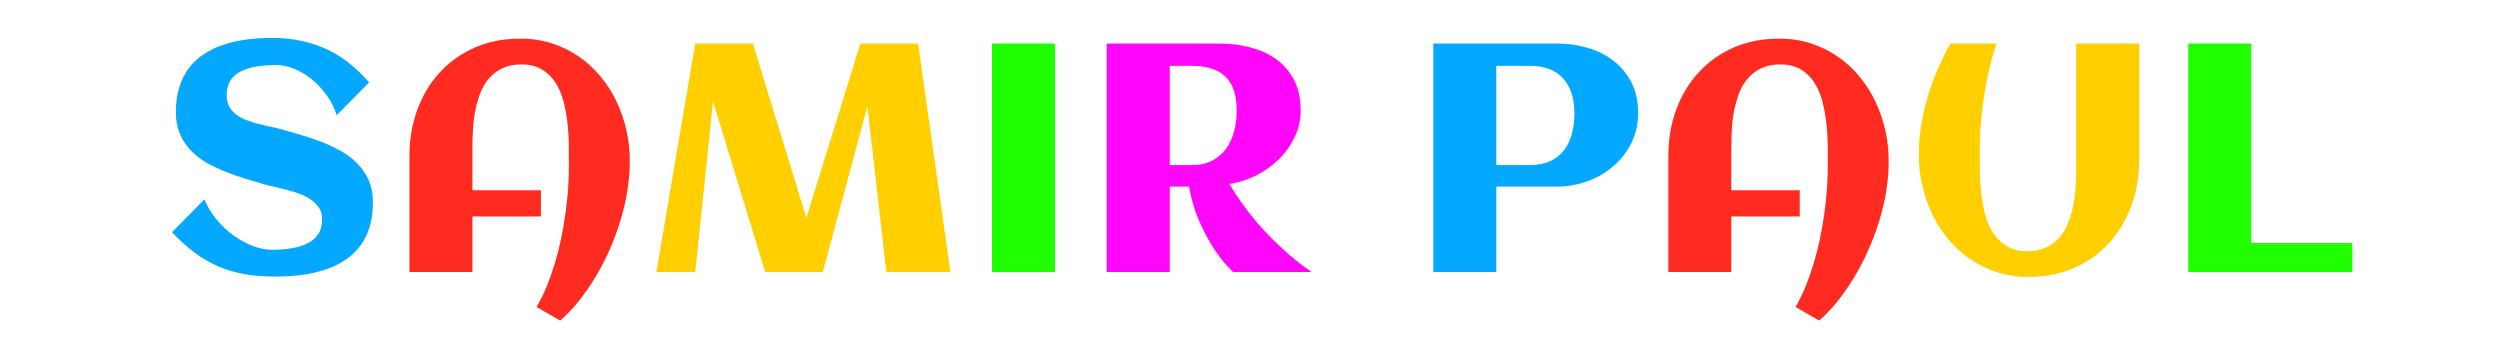
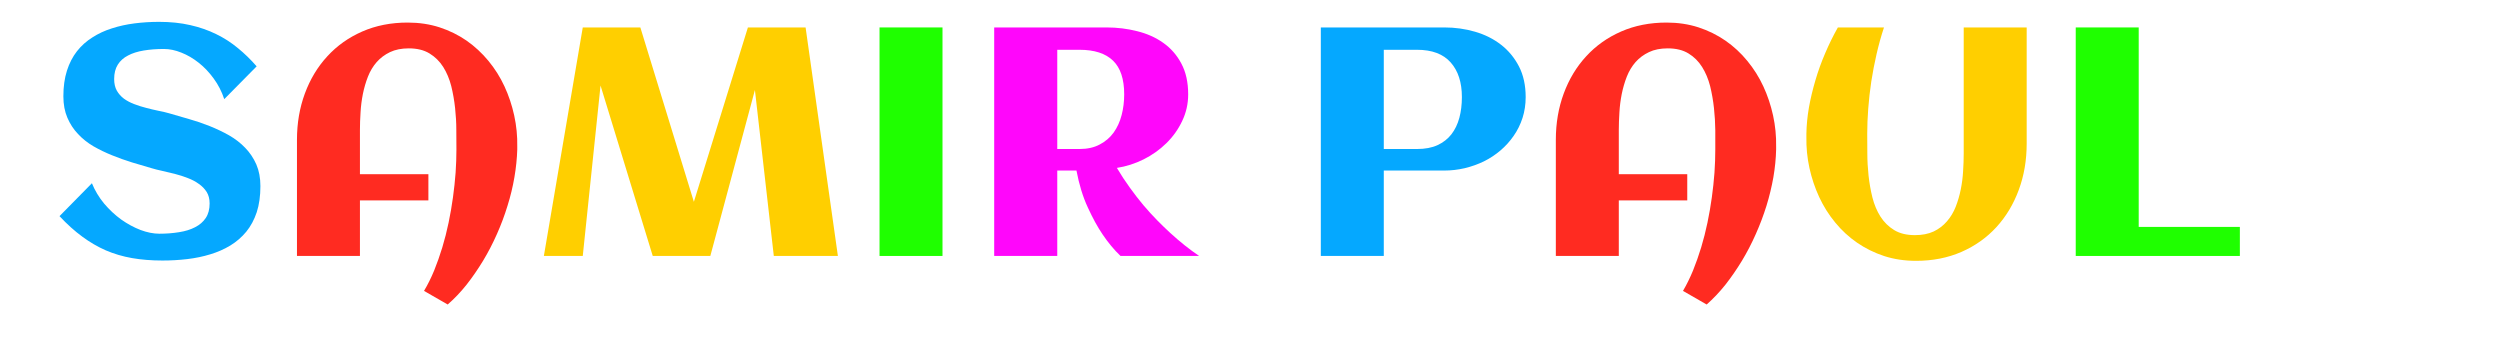
- <svg xmlns="http://www.w3.org/2000/svg" style="margin: auto; background: none; display: block; shape-rendering: auto;" width="224" height="32" preserveAspectRatio="xMidYMid">
-   <style type="text/css">
-   text {
-     text-anchor: middle; font-size: 32px; opacity: 0;
-   }
- </style>
+ <svg xmlns="http://www.w3.org/2000/svg" style="margin:auto;background:0 0;display:block;shape-rendering:auto" width="224" height="32" preserveAspectRatio="xMidYMid">
+   <style type="text/css" />
  <g style="transform-origin:112px 16px;transform:scale(1)">
-     <g transform="translate(112,16)">
-       <g transform="translate(0,0)">
-         <g class="path" style="transform: scale(0.91); transform-origin: -96.25px -2.098px; animation: 0.641s linear -0.376s infinite normal forwards running breath-e941c2ab-7b2e-4198-8c5f-cd4f60c66c60;">
-           <path d="M20.98-6.88L20.98-6.88L20.98-6.88Q20.98-5.42 20.62-4.31L20.62-4.31L20.62-4.31Q20.25-3.20 19.59-2.39L19.59-2.39L19.59-2.39Q18.92-1.58 18.02-1.03L18.02-1.03L18.02-1.03Q17.11-0.48 16.04-0.16L16.04-0.16L16.04-0.16Q14.97 0.17 13.77 0.31L13.77 0.31L13.77 0.31Q12.58 0.45 11.34 0.45L11.34 0.45L11.34 0.45Q9.72 0.45 8.34 0.21L8.34 0.21L8.34 0.21Q6.97-0.03 5.76-0.55L5.76-0.55L5.76-0.55Q4.55-1.08 3.43-1.91L3.43-1.91L3.43-1.91Q2.31-2.73 1.20-3.92L1.20-3.92L4.39-7.16L4.39-7.16Q4.83-6.08 5.59-5.16L5.59-5.16L5.59-5.16Q6.36-4.25 7.27-3.59L7.27-3.59L7.27-3.59Q8.19-2.94 9.17-2.56L9.17-2.56L9.17-2.56Q10.16-2.19 11.03-2.19L11.03-2.19L11.03-2.19Q12.06-2.19 12.97-2.34L12.97-2.34L12.97-2.34Q13.88-2.48 14.55-2.83L14.55-2.83L14.55-2.83Q15.22-3.17 15.60-3.74L15.60-3.74L15.60-3.74Q15.98-4.31 15.98-5.17L15.98-5.17L15.98-5.17Q15.98-5.83 15.69-6.30L15.69-6.30L15.69-6.30Q15.39-6.77 14.91-7.10L14.91-7.10L14.91-7.10Q14.44-7.44 13.83-7.67L13.83-7.67L13.83-7.67Q13.22-7.91 12.59-8.07L12.59-8.07L12.59-8.07Q11.95-8.23 11.34-8.37L11.34-8.37L11.34-8.37Q10.73-8.50 10.27-8.64L10.27-8.64L10.27-8.64Q9.34-8.91 8.34-9.21L8.34-9.21L8.34-9.21Q7.34-9.52 6.38-9.91L6.38-9.91L6.38-9.91Q5.41-10.30 4.54-10.80L4.54-10.80L4.54-10.80Q3.67-11.31 3.02-12.01L3.02-12.01L3.02-12.01Q2.36-12.70 1.97-13.62L1.97-13.62L1.97-13.62Q1.58-14.53 1.58-15.72L1.58-15.72L1.58-15.72Q1.58-17.14 1.93-18.24L1.93-18.24L1.93-18.24Q2.28-19.34 2.92-20.16L2.92-20.16L2.92-20.16Q3.56-20.97 4.44-21.52L4.44-21.52L4.44-21.52Q5.31-22.08 6.36-22.41L6.36-22.41L6.36-22.41Q7.41-22.75 8.59-22.90L8.59-22.90L8.59-22.90Q9.77-23.05 11-23.05L11-23.05L11-23.05Q12.69-23.05 14.07-22.73L14.07-22.73L14.07-22.73Q15.45-22.42 16.63-21.84L16.63-21.84L16.63-21.84Q17.80-21.27 18.77-20.46L18.77-20.46L18.77-20.46Q19.75-19.66 20.61-18.67L20.61-18.67L17.42-15.44L17.42-15.44Q17.05-16.56 16.38-17.47L16.38-17.47L16.38-17.47Q15.72-18.38 14.91-19.02L14.91-19.02L14.91-19.02Q14.09-19.67 13.20-20.02L13.20-20.02L13.20-20.02Q12.31-20.38 11.48-20.38L11.48-20.38L11.48-20.38Q10.41-20.38 9.50-20.23L9.50-20.23L9.50-20.23Q8.59-20.08 7.95-19.74L7.95-19.74L7.95-19.74Q7.30-19.41 6.94-18.84L6.94-18.84L6.94-18.84Q6.58-18.27 6.58-17.42L6.58-17.42L6.58-17.42Q6.58-16.75 6.84-16.28L6.84-16.28L6.84-16.28Q7.11-15.81 7.55-15.48L7.55-15.48L7.55-15.48Q8-15.16 8.56-14.95L8.56-14.95L8.56-14.95Q9.13-14.73 9.73-14.58L9.73-14.58L9.73-14.58Q10.33-14.42 10.91-14.30L10.91-14.30L10.91-14.30Q11.50-14.19 11.98-14.05L11.98-14.05L11.98-14.05Q12.92-13.78 13.95-13.48L13.95-13.48L13.95-13.48Q14.98-13.19 15.98-12.79L15.98-12.79L15.98-12.79Q16.98-12.39 17.89-11.88L17.89-11.88L17.89-11.88Q18.80-11.36 19.48-10.65L19.48-10.65L19.48-10.65Q20.17-9.94 20.58-9.01L20.58-9.01L20.58-9.01Q20.98-8.08 20.98-6.88" fill="#05a8ff" stroke="none" stroke-width="none" transform="translate(-107.34,9.20191)" style="fill: rgb(5, 168, 255);" />
+     <g>
+       <g>
+         <g class="path" style="transform:scale(.91);transform-origin:-96.25px -2.098px;animation:.641s linear -.376s infinite normal forwards running breath-e941c2ab-7b2e-4198-8c5f-cd4f60c66c60">
+           <path fill="#05a8ff" stroke="none" stroke-width="none" d="M20.98-6.88L20.98-6.88L20.98-6.88Q20.98-5.42 20.62-4.31L20.62-4.31L20.62-4.31Q20.25-3.20 19.59-2.39L19.59-2.39L19.59-2.39Q18.92-1.58 18.02-1.03L18.02-1.03L18.02-1.03Q17.11-0.48 16.04-0.16L16.04-0.16L16.04-0.16Q14.97 0.17 13.77 0.31L13.77 0.31L13.77 0.31Q12.58 0.45 11.34 0.45L11.34 0.45L11.34 0.45Q9.72 0.45 8.34 0.21L8.34 0.21L8.34 0.21Q6.97-0.03 5.76-0.55L5.76-0.55L5.76-0.55Q4.55-1.08 3.43-1.91L3.43-1.91L3.43-1.91Q2.31-2.73 1.20-3.92L1.20-3.92L4.39-7.16L4.39-7.16Q4.83-6.08 5.59-5.16L5.59-5.16L5.59-5.16Q6.36-4.25 7.27-3.59L7.27-3.59L7.27-3.59Q8.19-2.94 9.17-2.56L9.17-2.56L9.17-2.56Q10.16-2.19 11.03-2.19L11.03-2.19L11.03-2.19Q12.06-2.19 12.97-2.34L12.97-2.34L12.97-2.34Q13.88-2.48 14.55-2.83L14.55-2.83L14.55-2.83Q15.22-3.17 15.60-3.74L15.60-3.74L15.60-3.74Q15.98-4.31 15.98-5.17L15.98-5.17L15.98-5.17Q15.98-5.83 15.69-6.30L15.69-6.30L15.69-6.30Q15.39-6.77 14.91-7.10L14.91-7.10L14.91-7.10Q14.44-7.44 13.83-7.67L13.83-7.67L13.83-7.67Q13.22-7.91 12.59-8.07L12.59-8.07L12.59-8.07Q11.95-8.23 11.34-8.37L11.34-8.37L11.34-8.37Q10.73-8.50 10.27-8.64L10.27-8.64L10.27-8.64Q9.34-8.91 8.34-9.21L8.34-9.21L8.34-9.21Q7.34-9.52 6.38-9.91L6.38-9.91L6.38-9.91Q5.41-10.30 4.54-10.80L4.54-10.80L4.54-10.80Q3.67-11.31 3.02-12.01L3.02-12.01L3.02-12.01Q2.36-12.70 1.97-13.62L1.97-13.62L1.97-13.62Q1.58-14.53 1.58-15.72L1.58-15.72L1.58-15.72Q1.58-17.14 1.93-18.24L1.93-18.24L1.93-18.24Q2.28-19.34 2.92-20.16L2.92-20.16L2.92-20.16Q3.56-20.97 4.44-21.52L4.44-21.52L4.44-21.52Q5.31-22.08 6.36-22.41L6.36-22.41L6.36-22.41Q7.41-22.75 8.59-22.90L8.59-22.90L8.59-22.90Q9.77-23.05 11-23.05L11-23.05L11-23.05Q12.69-23.05 14.07-22.73L14.07-22.73L14.07-22.73Q15.45-22.42 16.63-21.84L16.63-21.84L16.63-21.84Q17.80-21.27 18.77-20.46L18.77-20.46L18.77-20.46Q19.75-19.66 20.61-18.67L20.61-18.67L17.42-15.44L17.42-15.44Q17.05-16.56 16.38-17.47L16.38-17.47L16.38-17.47Q15.72-18.38 14.91-19.02L14.91-19.02L14.91-19.02Q14.09-19.67 13.20-20.02L13.20-20.02L13.20-20.02Q12.31-20.38 11.48-20.38L11.48-20.38L11.48-20.38Q10.41-20.38 9.50-20.23L9.50-20.23L9.50-20.23Q8.59-20.08 7.95-19.74L7.95-19.74L7.95-19.74Q7.30-19.41 6.94-18.84L6.94-18.84L6.94-18.84Q6.58-18.27 6.58-17.42L6.58-17.42L6.58-17.42Q6.58-16.75 6.84-16.28L6.84-16.28L6.84-16.28Q7.11-15.81 7.55-15.48L7.55-15.48L7.55-15.48Q8-15.16 8.56-14.95L8.56-14.95L8.56-14.95Q9.13-14.73 9.73-14.58L9.73-14.58L9.73-14.58Q10.33-14.42 10.91-14.30L10.91-14.30L10.91-14.30Q11.50-14.19 11.98-14.05L11.98-14.05L11.98-14.05Q12.92-13.78 13.95-13.48L13.95-13.48L13.95-13.48Q14.98-13.19 15.98-12.79L15.98-12.79L15.98-12.79Q16.98-12.39 17.89-11.88L17.89-11.88L17.89-11.88Q18.80-11.36 19.48-10.65L19.48-10.65L19.48-10.65Q20.17-9.94 20.58-9.01L20.58-9.01L20.58-9.01Q20.98-8.08 20.98-6.88" transform="translate(112,16) translate(0,0) translate(-107.34,9.20191)" style="fill:#05a8ff" />
        </g>
-         <g class="path" style="transform: scale(0.91); transform-origin: -71.914px 0.102px; animation: 0.641s linear -0.329s infinite normal forwards running breath-e941c2ab-7b2e-4198-8c5f-cd4f60c66c60;">
-           <path d="M46.27-10.77L46.27-10.77L46.27-10.47L46.27-10.47Q46.23-9.16 45.99-7.75L45.99-7.75L45.99-7.75Q45.75-6.34 45.31-4.94L45.31-4.94L45.31-4.94Q44.88-3.53 44.27-2.16L44.27-2.16L44.27-2.16Q43.66-0.78 42.90 0.48L42.90 0.48L42.90 0.48Q42.14 1.73 41.27 2.84L41.27 2.84L41.27 2.84Q40.39 3.94 39.42 4.78L39.42 4.78L37.09 3.44L37.09 3.44Q37.64 2.52 38.09 1.43L38.09 1.43L38.09 1.43Q38.53 0.34 38.89-0.84L38.89-0.84L38.89-0.84Q39.25-2.03 39.51-3.28L39.51-3.28L39.51-3.28Q39.77-4.53 39.94-5.77L39.94-5.77L39.94-5.77Q40.11-7 40.20-8.20L40.20-8.20L40.20-8.20Q40.28-9.39 40.28-10.47L40.28-10.47L40.28-10.47Q40.28-11.31 40.27-12.38L40.27-12.38L40.27-12.38Q40.27-13.45 40.15-14.56L40.15-14.56L40.15-14.56Q40.03-15.67 39.77-16.73L39.77-16.73L39.77-16.73Q39.50-17.78 38.98-18.61L38.98-18.61L38.98-18.61Q38.45-19.44 37.63-19.94L37.63-19.94L37.63-19.94Q36.81-20.44 35.59-20.44L35.59-20.44L35.59-20.44Q34.52-20.44 33.74-20.07L33.74-20.07L33.74-20.07Q32.97-19.70 32.43-19.09L32.43-19.09L32.43-19.09Q31.89-18.47 31.57-17.66L31.57-17.66L31.57-17.66Q31.25-16.84 31.07-15.95L31.07-15.95L31.07-15.95Q30.89-15.05 30.84-14.13L30.84-14.13L30.84-14.13Q30.78-13.22 30.78-12.41L30.78-12.41L30.78-8.05L37.52-8.05L37.52-5.47L30.78-5.47L30.78 0L24.58 0L24.58-11.44L24.58-11.44Q24.58-13.89 25.36-16L25.36-16L25.36-16Q26.14-18.11 27.57-19.66L27.57-19.66L27.57-19.66Q29-21.22 31.01-22.10L31.01-22.10L31.01-22.10Q33.02-22.98 35.48-22.98L35.48-22.98L35.48-22.98Q37.16-22.98 38.62-22.51L38.62-22.51L38.62-22.51Q40.08-22.03 41.28-21.20L41.28-21.20L41.28-21.20Q42.48-20.36 43.43-19.21L43.43-19.21L43.43-19.21Q44.38-18.06 45.01-16.70L45.01-16.70L45.01-16.70Q45.64-15.34 45.97-13.83L45.97-13.83L45.97-13.83Q46.30-12.31 46.27-10.77" fill="#05a8ff" stroke="none" stroke-width="none" transform="translate(-107.34,9.20191)" style="fill: rgb(255, 43, 33);" />
+         <g class="path" style="transform:scale(.91);transform-origin:-71.914px .102px;animation:.641s linear -.329s infinite normal forwards running breath-e941c2ab-7b2e-4198-8c5f-cd4f60c66c60">
+           <path fill="#05a8ff" stroke="none" stroke-width="none" d="M46.27-10.77L46.27-10.77L46.27-10.47L46.27-10.47Q46.23-9.16 45.99-7.75L45.99-7.75L45.99-7.75Q45.75-6.34 45.31-4.94L45.31-4.94L45.31-4.94Q44.88-3.53 44.27-2.16L44.27-2.16L44.27-2.16Q43.66-0.78 42.90 0.48L42.90 0.48L42.90 0.48Q42.14 1.73 41.27 2.84L41.27 2.84L41.27 2.84Q40.39 3.94 39.42 4.78L39.42 4.78L37.09 3.44L37.09 3.44Q37.64 2.52 38.09 1.43L38.09 1.43L38.09 1.43Q38.53 0.34 38.89-0.84L38.89-0.84L38.89-0.84Q39.25-2.03 39.51-3.28L39.51-3.28L39.51-3.28Q39.77-4.53 39.94-5.77L39.94-5.77L39.94-5.77Q40.11-7 40.20-8.20L40.20-8.20L40.20-8.20Q40.28-9.39 40.28-10.47L40.28-10.47L40.28-10.47Q40.28-11.31 40.27-12.38L40.27-12.38L40.27-12.38Q40.27-13.45 40.15-14.56L40.15-14.56L40.15-14.56Q40.03-15.67 39.77-16.73L39.77-16.73L39.77-16.73Q39.50-17.78 38.98-18.61L38.98-18.61L38.98-18.61Q38.45-19.44 37.63-19.94L37.63-19.94L37.63-19.94Q36.81-20.44 35.59-20.44L35.59-20.44L35.59-20.44Q34.52-20.44 33.74-20.07L33.74-20.07L33.74-20.07Q32.97-19.70 32.43-19.09L32.43-19.09L32.43-19.09Q31.89-18.47 31.57-17.66L31.57-17.66L31.57-17.66Q31.25-16.84 31.07-15.95L31.07-15.95L31.07-15.95Q30.89-15.05 30.84-14.13L30.84-14.13L30.84-14.13Q30.78-13.22 30.78-12.41L30.78-12.41L30.78-8.05L37.52-8.05L37.52-5.47L30.78-5.47L30.78 0L24.58 0L24.58-11.44L24.58-11.44Q24.58-13.89 25.36-16L25.36-16L25.36-16Q26.14-18.11 27.57-19.66L27.57-19.66L27.57-19.66Q29-21.22 31.01-22.10L31.01-22.10L31.01-22.10Q33.02-22.98 35.48-22.98L35.48-22.98L35.48-22.98Q37.16-22.98 38.62-22.51L38.62-22.51L38.62-22.51Q40.08-22.03 41.28-21.20L41.28-21.20L41.28-21.20Q42.48-20.36 43.43-19.21L43.43-19.21L43.43-19.21Q44.38-18.06 45.01-16.70L45.01-16.70L45.01-16.70Q45.64-15.34 45.97-13.83L45.97-13.83L45.97-13.83Q46.30-12.31 46.27-10.77" transform="translate(112,16) translate(0,0) translate(-107.34,9.20191)" style="fill:#ff2b21" />
        </g>
-         <g class="path" style="transform: scale(0.91); transform-origin: -43.975px -2.048px; animation: 0.641s linear -0.282s infinite normal forwards running breath-e941c2ab-7b2e-4198-8c5f-cd4f60c66c60;">
-           <path d="M59.61 0L54.47-16.78L52.72 0L48.89 0L52.72-22.50L58.39-22.50L63.66-5.33L68.98-22.50L74.66-22.50L77.84 0L71.53 0L69.67-16.34L65.28 0L59.61 0" fill="#05a8ff" stroke="none" stroke-width="none" transform="translate(-107.34,9.20191)" style="fill: rgb(255, 207, 0);" />
+         <g class="path" style="transform:scale(.91);transform-origin:-43.975px -2.048px;animation:.641s linear -.282s infinite normal forwards running breath-e941c2ab-7b2e-4198-8c5f-cd4f60c66c60">
+           <path fill="#05a8ff" stroke="none" stroke-width="none" d="M59.61 0L54.47-16.78L52.72 0L48.89 0L52.72-22.50L58.39-22.50L63.66-5.33L68.98-22.50L74.66-22.50L77.84 0L71.53 0L69.67-16.34L65.28 0L59.61 0" transform="translate(112,16) translate(0,0) translate(-107.34,9.20191)" style="fill:#ffcf00" />
        </g>
-         <g class="path" style="transform: scale(0.91); transform-origin: -22.3px -2.048px; animation: 0.641s linear -0.235s infinite normal forwards running breath-e941c2ab-7b2e-4198-8c5f-cd4f60c66c60;">
-           <path d="M88.14-22.50L88.14 0L81.94 0L81.94-22.50L88.14-22.50" fill="#05a8ff" stroke="none" stroke-width="none" transform="translate(-107.34,9.20191)" style="fill: rgb(31, 255, 0);" />
+         <g class="path" style="transform:scale(.91);transform-origin:-22.3px -2.048px;animation:.641s linear -.235s infinite normal forwards running breath-e941c2ab-7b2e-4198-8c5f-cd4f60c66c60">
+           <path fill="#05a8ff" stroke="none" stroke-width="none" d="M88.14-22.50L88.14 0L81.94 0L81.94-22.50L88.14-22.50" transform="translate(112,16) translate(0,0) translate(-107.34,9.20191)" style="fill:#1fff00" />
        </g>
-         <g class="path" style="transform: scale(0.91); transform-origin: -4.02px -2.048px; animation: 0.641s linear -0.188s infinite normal forwards running breath-e941c2ab-7b2e-4198-8c5f-cd4f60c66c60;">
-           <path d="M99.44-8.41L99.44 0L93.23 0L93.23-22.50L104.30-22.50L104.30-22.50Q105.86-22.50 107.31-22.13L107.31-22.13L107.31-22.13Q108.77-21.77 109.88-20.98L109.88-20.98L109.88-20.98Q111-20.19 111.66-18.94L111.66-18.94L111.66-18.94Q112.33-17.69 112.33-15.91L112.33-15.91L112.33-15.91Q112.33-14.52 111.74-13.29L111.74-13.29L111.74-13.29Q111.16-12.06 110.18-11.10L110.18-11.10L110.18-11.10Q109.20-10.14 107.94-9.51L107.94-9.51L107.94-9.51Q106.67-8.88 105.31-8.67L105.31-8.67L105.31-8.67Q105.92-7.64 106.59-6.72L106.59-6.72L106.59-6.72Q107.25-5.80 107.93-4.99L107.93-4.99L107.93-4.99Q108.61-4.19 109.28-3.51L109.28-3.51L109.28-3.51Q109.95-2.83 110.56-2.27L110.56-2.27L110.56-2.27Q112-0.95 113.41 0L113.41 0L105.67 0L105.67 0Q104.73-0.89 103.89-2.14L103.89-2.14L103.89-2.14Q103.17-3.20 102.45-4.77L102.45-4.77L102.45-4.77Q101.72-6.34 101.33-8.41L101.33-8.41L99.44-8.41zM106.03-15.91L106.03-15.91L106.03-15.91Q106.03-18.17 104.93-19.23L104.93-19.23L104.93-19.23Q103.83-20.30 101.63-20.30L101.63-20.30L99.44-20.30L99.44-10.53L101.63-10.53L101.63-10.53Q102.80-10.53 103.63-10.98L103.63-10.98L103.63-10.98Q104.47-11.42 105-12.16L105-12.16L105-12.16Q105.53-12.91 105.78-13.88L105.78-13.88L105.78-13.88Q106.03-14.84 106.03-15.91" fill="#05a8ff" stroke="none" stroke-width="none" transform="translate(-107.34,9.20191)" style="fill: rgb(255, 6, 251);" />
+         <g class="path" style="transform:scale(.91);transform-origin:-4.02px -2.048px;animation:.641s linear -.188s infinite normal forwards running breath-e941c2ab-7b2e-4198-8c5f-cd4f60c66c60">
+           <path fill="#05a8ff" stroke="none" stroke-width="none" d="M99.44-8.41L99.44 0L93.23 0L93.23-22.50L104.30-22.50L104.30-22.50Q105.86-22.50 107.31-22.13L107.31-22.13L107.31-22.13Q108.77-21.77 109.88-20.98L109.88-20.98L109.88-20.98Q111-20.19 111.66-18.94L111.66-18.94L111.66-18.94Q112.33-17.69 112.33-15.91L112.33-15.91L112.33-15.91Q112.33-14.52 111.74-13.29L111.74-13.29L111.74-13.29Q111.16-12.06 110.18-11.10L110.18-11.10L110.18-11.10Q109.20-10.14 107.94-9.51L107.94-9.51L107.94-9.51Q106.67-8.88 105.31-8.67L105.31-8.67L105.31-8.67Q105.92-7.64 106.59-6.72L106.59-6.72L106.59-6.72Q107.25-5.80 107.93-4.99L107.93-4.99L107.93-4.99Q108.61-4.19 109.28-3.51L109.28-3.51L109.28-3.51Q109.95-2.83 110.56-2.27L110.56-2.27L110.56-2.27Q112-0.95 113.41 0L113.41 0L105.67 0L105.67 0Q104.73-0.89 103.89-2.14L103.89-2.14L103.89-2.14Q103.17-3.20 102.45-4.77L102.45-4.77L102.45-4.77Q101.72-6.34 101.33-8.41L101.33-8.41L99.44-8.41zM106.03-15.91L106.03-15.91L106.03-15.91Q106.03-18.17 104.93-19.23L104.93-19.23L104.93-19.23Q103.83-20.30 101.63-20.30L101.63-20.30L99.44-20.30L99.44-10.53L101.63-10.53L101.63-10.53Q102.80-10.53 103.63-10.98L103.63-10.98L103.63-10.98Q104.47-11.42 105-12.16L105-12.16L105-12.16Q105.53-12.91 105.78-13.88L105.78-13.88L105.78-13.88Q106.03-14.84 106.03-15.91" transform="translate(112,16) translate(0,0) translate(-107.34,9.20191)" style="fill:#ff06fb" />
        </g>
-         <g class="path" style="transform: scale(0.91); transform-origin: 28.135px -2.048px; animation: 0.641s linear -0.141s infinite normal forwards running breath-e941c2ab-7b2e-4198-8c5f-cd4f60c66c60;">
-           <path d="M131.59-8.41L131.59 0L125.39 0L125.39-22.50L137.55-22.50L137.55-22.50Q139.13-22.50 140.57-22.08L140.57-22.08L140.57-22.08Q142.02-21.66 143.13-20.80L143.13-20.80L143.13-20.80Q144.23-19.95 144.90-18.66L144.90-18.66L144.90-18.66Q145.56-17.38 145.56-15.64L145.56-15.64L145.56-15.64Q145.56-14.55 145.25-13.59L145.25-13.59L145.25-13.59Q144.94-12.63 144.38-11.83L144.38-11.83L144.38-11.83Q143.83-11.03 143.08-10.39L143.08-10.39L143.08-10.39Q142.33-9.75 141.44-9.31L141.44-9.31L141.44-9.31Q140.55-8.88 139.55-8.64L139.55-8.64L139.55-8.64Q138.56-8.41 137.55-8.41L137.55-8.41L131.59-8.41zM139.28-15.64L139.28-15.64L139.28-15.64Q139.28-17.81 138.18-19.05L138.18-19.05L138.18-19.05Q137.08-20.30 134.86-20.30L134.86-20.30L131.59-20.30L131.59-10.53L134.86-10.53L134.86-10.53Q136.05-10.53 136.88-10.91L136.88-10.91L136.88-10.91Q137.72-11.30 138.25-11.98L138.25-11.98L138.25-11.98Q138.78-12.67 139.03-13.60L139.03-13.60L139.03-13.60Q139.28-14.53 139.28-15.64" fill="#05a8ff" stroke="none" stroke-width="none" transform="translate(-107.34,9.20191)" style="fill: rgb(5, 168, 255);" />
+         <g class="path" style="transform:scale(.91);transform-origin:28.135px -2.048px;animation:.641s linear -.141s infinite normal forwards running breath-e941c2ab-7b2e-4198-8c5f-cd4f60c66c60">
+           <path fill="#05a8ff" stroke="none" stroke-width="none" d="M131.59-8.41L131.59 0L125.39 0L125.39-22.50L137.55-22.50L137.55-22.50Q139.13-22.50 140.57-22.08L140.57-22.08L140.57-22.08Q142.02-21.66 143.13-20.80L143.13-20.80L143.13-20.80Q144.23-19.95 144.90-18.66L144.90-18.66L144.90-18.66Q145.56-17.38 145.56-15.64L145.56-15.64L145.56-15.64Q145.56-14.55 145.25-13.59L145.25-13.59L145.25-13.59Q144.94-12.63 144.38-11.83L144.38-11.83L144.38-11.83Q143.83-11.03 143.08-10.39L143.08-10.39L143.08-10.39Q142.33-9.75 141.44-9.31L141.44-9.31L141.44-9.31Q140.55-8.88 139.55-8.64L139.55-8.64L139.55-8.64Q138.56-8.41 137.55-8.41L137.55-8.41L131.59-8.41zM139.28-15.64L139.28-15.64L139.28-15.64Q139.28-17.81 138.18-19.05L138.18-19.05L138.18-19.05Q137.08-20.30 134.86-20.30L134.86-20.30L131.59-20.30L131.59-10.53L134.86-10.53L134.86-10.53Q136.05-10.53 136.88-10.91L136.88-10.91L136.88-10.91Q137.72-11.30 138.25-11.98L138.25-11.98L138.25-11.98Q138.78-12.67 139.03-13.60L139.03-13.60L139.03-13.60Q139.28-14.53 139.28-15.64" transform="translate(112,16) translate(0,0) translate(-107.34,9.20191)" style="fill:#05a8ff" />
        </g>
-         <g class="path" style="transform: scale(0.91); transform-origin: 52.036px 0.102px; animation: 0.641s linear -0.094s infinite normal forwards running breath-e941c2ab-7b2e-4198-8c5f-cd4f60c66c60;">
-           <path d="M170.22-10.77L170.22-10.77L170.22-10.47L170.22-10.47Q170.19-9.16 169.95-7.75L169.95-7.75L169.95-7.75Q169.70-6.34 169.27-4.94L169.27-4.94L169.27-4.94Q168.83-3.53 168.22-2.16L168.22-2.16L168.22-2.16Q167.61-0.78 166.85 0.48L166.85 0.48L166.85 0.48Q166.09 1.73 165.22 2.84L165.22 2.84L165.22 2.84Q164.34 3.94 163.38 4.78L163.38 4.78L161.05 3.44L161.05 3.44Q161.59 2.52 162.04 1.43L162.04 1.43L162.04 1.43Q162.48 0.34 162.84-0.84L162.84-0.84L162.84-0.84Q163.20-2.03 163.46-3.28L163.46-3.28L163.46-3.28Q163.72-4.53 163.89-5.77L163.89-5.77L163.89-5.77Q164.06-7 164.15-8.20L164.15-8.20L164.15-8.20Q164.23-9.39 164.23-10.47L164.23-10.47L164.23-10.47Q164.23-11.31 164.23-12.38L164.23-12.38L164.23-12.38Q164.22-13.45 164.10-14.56L164.10-14.56L164.10-14.56Q163.98-15.67 163.72-16.73L163.72-16.73L163.72-16.73Q163.45-17.78 162.93-18.61L162.93-18.61L162.93-18.61Q162.41-19.44 161.59-19.94L161.59-19.94L161.59-19.94Q160.77-20.44 159.55-20.44L159.55-20.44L159.55-20.44Q158.47-20.44 157.70-20.07L157.70-20.07L157.70-20.07Q156.92-19.70 156.38-19.09L156.38-19.09L156.38-19.09Q155.84-18.47 155.52-17.66L155.52-17.66L155.52-17.66Q155.20-16.84 155.02-15.95L155.02-15.95L155.02-15.95Q154.84-15.05 154.79-14.13L154.79-14.13L154.79-14.13Q154.73-13.22 154.73-12.41L154.73-12.41L154.73-8.05L161.47-8.05L161.47-5.47L154.73-5.47L154.73 0L148.53 0L148.53-11.44L148.53-11.44Q148.53-13.89 149.31-16L149.31-16L149.31-16Q150.09-18.11 151.52-19.66L151.52-19.66L151.52-19.66Q152.95-21.22 154.96-22.10L154.96-22.10L154.96-22.10Q156.97-22.98 159.44-22.98L159.44-22.98L159.44-22.98Q161.11-22.98 162.57-22.51L162.57-22.51L162.57-22.51Q164.03-22.03 165.23-21.20L165.23-21.20L165.23-21.20Q166.44-20.36 167.38-19.21L167.38-19.21L167.38-19.21Q168.33-18.06 168.96-16.70L168.96-16.70L168.96-16.70Q169.59-15.34 169.92-13.83L169.92-13.83L169.92-13.83Q170.25-12.31 170.22-10.77" fill="#05a8ff" stroke="none" stroke-width="none" transform="translate(-107.34,9.20191)" style="fill: rgb(255, 43, 33);" />
+         <g class="path" style="transform:scale(.91);transform-origin:52.036px .102px;animation:.641s linear -.094s infinite normal forwards running breath-e941c2ab-7b2e-4198-8c5f-cd4f60c66c60">
+           <path fill="#05a8ff" stroke="none" stroke-width="none" d="M170.22-10.77L170.22-10.77L170.22-10.47L170.22-10.47Q170.19-9.16 169.95-7.75L169.95-7.75L169.95-7.75Q169.70-6.34 169.27-4.94L169.27-4.94L169.27-4.94Q168.83-3.53 168.22-2.16L168.22-2.16L168.22-2.16Q167.61-0.78 166.85 0.48L166.85 0.48L166.85 0.48Q166.09 1.73 165.22 2.84L165.22 2.84L165.22 2.84Q164.34 3.94 163.38 4.78L163.38 4.78L161.05 3.44L161.05 3.44Q161.59 2.52 162.04 1.43L162.04 1.43L162.04 1.43Q162.48 0.34 162.84-0.84L162.84-0.84L162.84-0.84Q163.20-2.03 163.46-3.28L163.46-3.28L163.46-3.28Q163.72-4.53 163.89-5.77L163.89-5.77L163.89-5.77Q164.06-7 164.15-8.20L164.15-8.20L164.15-8.20Q164.23-9.39 164.23-10.47L164.23-10.47L164.23-10.47Q164.23-11.31 164.23-12.38L164.23-12.38L164.23-12.38Q164.22-13.45 164.10-14.56L164.10-14.56L164.10-14.56Q163.98-15.67 163.72-16.73L163.72-16.73L163.72-16.73Q163.45-17.78 162.93-18.61L162.93-18.61L162.93-18.61Q162.41-19.44 161.59-19.94L161.59-19.94L161.59-19.94Q160.77-20.44 159.55-20.44L159.55-20.44L159.55-20.44Q158.47-20.44 157.70-20.07L157.70-20.07L157.70-20.07Q156.92-19.70 156.38-19.09L156.38-19.09L156.38-19.09Q155.84-18.47 155.52-17.66L155.52-17.66L155.52-17.66Q155.20-16.84 155.02-15.95L155.02-15.95L155.02-15.95Q154.84-15.05 154.79-14.13L154.79-14.13L154.79-14.13Q154.73-13.22 154.73-12.41L154.73-12.41L154.73-8.05L161.47-8.05L161.47-5.47L154.73-5.47L154.73 0L148.53 0L148.53-11.44L148.53-11.44Q148.53-13.89 149.31-16L149.31-16L149.31-16Q150.09-18.11 151.52-19.66L151.52-19.66L151.52-19.66Q152.95-21.22 154.96-22.10L154.96-22.10L154.96-22.10Q156.97-22.98 159.44-22.98L159.44-22.98L159.44-22.98Q161.11-22.98 162.57-22.51L162.57-22.51L162.57-22.51Q164.03-22.03 165.23-21.20L165.23-21.20L165.23-21.20Q166.44-20.36 167.38-19.21L167.38-19.21L167.38-19.21Q168.33-18.06 168.96-16.70L168.96-16.70L168.96-16.70Q169.59-15.34 169.92-13.83L169.92-13.83L169.92-13.83Q170.25-12.31 170.22-10.77" transform="translate(112,16) translate(0,0) translate(-107.34,9.20191)" style="fill:#ff2b21" />
        </g>
-         <g class="path" style="transform: scale(0.91); transform-origin: 76.704px -1.808px; animation: 0.641s linear -0.047s infinite normal forwards running breath-e941c2ab-7b2e-4198-8c5f-cd4f60c66c60;">
-           <path d="M176.30-22.50L180.84-22.50L180.84-22.50Q180.42-21.23 180.11-19.88L180.11-19.88L180.11-19.88Q179.80-18.53 179.59-17.18L179.59-17.18L179.59-17.18Q179.39-15.83 179.29-14.52L179.29-14.52L179.29-14.52Q179.19-13.20 179.19-12.03L179.19-12.03L179.19-12.03Q179.19-11.17 179.20-10.10L179.20-10.10L179.20-10.10Q179.20-9.03 179.32-7.92L179.32-7.92L179.32-7.92Q179.44-6.81 179.70-5.76L179.70-5.76L179.70-5.76Q179.97-4.70 180.49-3.88L180.49-3.88L180.49-3.88Q181.02-3.05 181.84-2.55L181.84-2.55L181.84-2.55Q182.66-2.05 183.88-2.05L183.88-2.05L183.88-2.05Q184.95-2.05 185.73-2.41L185.73-2.41L185.73-2.41Q186.50-2.78 187.04-3.41L187.04-3.41L187.04-3.41Q187.58-4.03 187.90-4.84L187.90-4.84L187.90-4.84Q188.22-5.66 188.40-6.55L188.40-6.55L188.40-6.55Q188.58-7.44 188.63-8.35L188.63-8.35L188.63-8.35Q188.69-9.27 188.69-10.09L188.69-10.09L188.69-22.50L194.89-22.50L194.89-11.06L194.89-11.06Q194.89-8.61 194.11-6.50L194.11-6.50L194.11-6.50Q193.33-4.39 191.91-2.84L191.91-2.84L191.91-2.84Q190.48-1.28 188.47-0.40L188.47-0.40L188.47-0.40Q186.45 0.48 184 0.48L184 0.48L184 0.48Q182.31 0.48 180.86 0.01L180.86 0.01L180.86 0.01Q179.41-0.47 178.20-1.30L178.20-1.30L178.20-1.30Q176.98-2.14 176.04-3.29L176.04-3.29L176.04-3.29Q175.09-4.44 174.46-5.80L174.46-5.80L174.46-5.80Q173.83-7.16 173.50-8.66L173.50-8.66L173.50-8.66Q173.17-10.17 173.20-11.72L173.20-11.72L173.20-12.03L173.20-12.03Q173.22-13.28 173.45-14.62L173.45-14.62L173.45-14.62Q173.69-15.95 174.09-17.30L174.09-17.30L174.09-17.30Q174.48-18.64 175.05-19.96L175.05-19.96L175.05-19.96Q175.61-21.28 176.30-22.50L176.30-22.50" fill="#05a8ff" stroke="none" stroke-width="none" transform="translate(-107.34,9.20191)" style="fill: rgb(255, 207, 0);" />
+         <g class="path" style="transform:scale(.91);transform-origin:76.704px -1.808px;animation:.641s linear -.047s infinite normal forwards running breath-e941c2ab-7b2e-4198-8c5f-cd4f60c66c60">
+           <path fill="#05a8ff" stroke="none" stroke-width="none" d="M176.30-22.50L180.84-22.50L180.84-22.50Q180.42-21.23 180.11-19.88L180.11-19.88L180.11-19.88Q179.80-18.53 179.59-17.18L179.59-17.18L179.59-17.18Q179.39-15.83 179.29-14.52L179.29-14.52L179.29-14.52Q179.19-13.20 179.19-12.03L179.19-12.03L179.19-12.03Q179.19-11.17 179.20-10.10L179.20-10.10L179.20-10.10Q179.20-9.03 179.32-7.92L179.32-7.92L179.32-7.92Q179.44-6.81 179.70-5.76L179.70-5.76L179.70-5.76Q179.97-4.70 180.49-3.88L180.49-3.88L180.49-3.88Q181.02-3.05 181.84-2.55L181.84-2.55L181.84-2.55Q182.66-2.05 183.88-2.05L183.88-2.05L183.88-2.05Q184.95-2.05 185.73-2.41L185.73-2.41L185.73-2.41Q186.50-2.78 187.04-3.41L187.04-3.41L187.04-3.41Q187.58-4.03 187.90-4.84L187.90-4.84L187.90-4.84Q188.22-5.66 188.40-6.55L188.40-6.55L188.40-6.55Q188.58-7.44 188.63-8.35L188.63-8.35L188.63-8.35Q188.69-9.27 188.69-10.09L188.69-10.09L188.69-22.50L194.89-22.50L194.89-11.06L194.89-11.06Q194.89-8.61 194.11-6.50L194.11-6.50L194.11-6.50Q193.33-4.39 191.91-2.84L191.91-2.84L191.91-2.84Q190.48-1.28 188.47-0.40L188.47-0.40L188.47-0.40Q186.45 0.48 184 0.48L184 0.48L184 0.48Q182.31 0.48 180.86 0.01L180.86 0.01L180.86 0.01Q179.41-0.47 178.20-1.30L178.20-1.30L178.20-1.30Q176.98-2.14 176.04-3.29L176.04-3.29L176.04-3.29Q175.09-4.44 174.46-5.80L174.46-5.80L174.46-5.80Q173.83-7.16 173.50-8.66L173.50-8.66L173.50-8.66Q173.17-10.17 173.20-11.72L173.20-11.72L173.20-12.03L173.20-12.03Q173.22-13.28 173.45-14.62L173.45-14.62L173.45-14.62Q173.69-15.95 174.09-17.30L174.09-17.30L174.09-17.30Q174.48-18.64 175.05-19.96L175.05-19.96L175.05-19.96Q175.61-21.28 176.30-22.50L176.30-22.50" transform="translate(112,16) translate(0,0) translate(-107.34,9.20191)" style="fill:#ffcf00" />
        </g>
-         <g class="path" style="transform: scale(0.91); transform-origin: 100.46px -2.048px; animation: 0.641s linear 0s infinite normal forwards running breath-e941c2ab-7b2e-4198-8c5f-cd4f60c66c60;">
-           <path d="M215.88-2.86L215.88 0L199.72 0L199.72-22.50L205.92-22.50L205.92-2.86L215.88-2.86" fill="#05a8ff" stroke="none" stroke-width="none" transform="translate(-107.34,9.20191)" style="fill: rgb(31, 255, 0);" />
+         <g class="path" style="transform:scale(.91);transform-origin:100.46px -2.048px;animation:.641s linear 0s infinite normal forwards running breath-e941c2ab-7b2e-4198-8c5f-cd4f60c66c60">
+           <path fill="#05a8ff" stroke="none" stroke-width="none" d="M215.88-2.86L215.88 0L199.72 0L199.72-22.50L205.92-22.50L205.92-2.86L215.88-2.86" transform="translate(112,16) translate(0,0) translate(-107.34,9.20191)" style="fill:#1fff00" />
        </g>
      </g>
    </g>
  </g>
-   <style id="breath-e941c2ab-7b2e-4198-8c5f-cd4f60c66c60" data-anikit="">@keyframes breath-e941c2ab-7b2e-4198-8c5f-cd4f60c66c60
- {
-   0% {
-     animation-timing-function: cubic-bezier(0.965,0.241,-0.07,0.791);
-     transform: scale(0.91);
-   }
-   51% {
-     animation-timing-function: cubic-bezier(0.923,0.263,-0.031,0.763);
-     transform: scale(1.02994);
-   }
-   100% {
-     transform: scale(0.91);
-   }
- }</style>
+   <style id="breath-e941c2ab-7b2e-4198-8c5f-cd4f60c66c60">@keyframes breath-e941c2ab-7b2e-4198-8c5f-cd4f60c66c60{0%{animation-timing-function:cubic-bezier(.965,.241,-.07,.791);transform:scale(.91)}51%{animation-timing-function:cubic-bezier(.923,.263,-.031,.763);transform:scale(1.02994)}}</style>
</svg>
